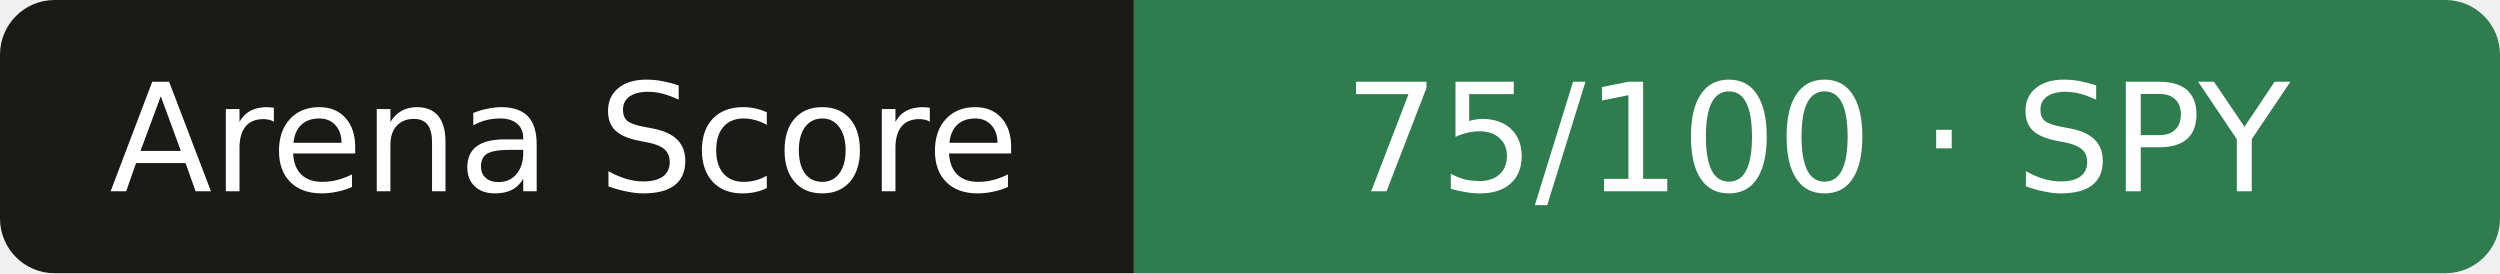
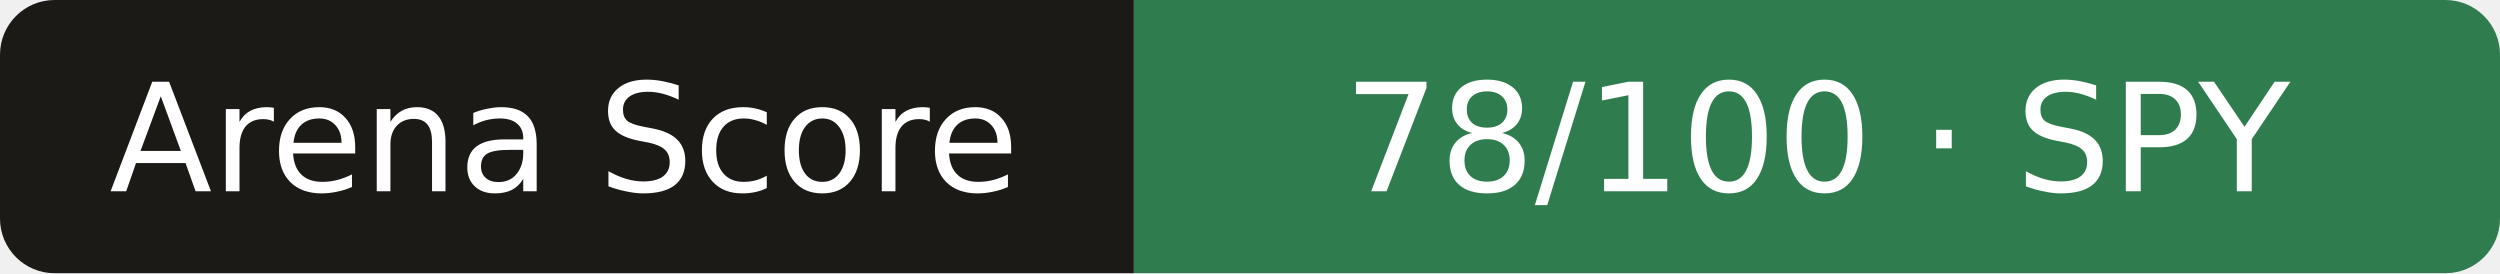
- <svg xmlns="http://www.w3.org/2000/svg" width="183" height="20" role="img" aria-label="Arena Score: 75/100 · SPY">
+ <svg xmlns="http://www.w3.org/2000/svg" width="183" height="20" role="img" aria-label="Arena Score: 78/100 · SPY">
  <clipPath id="r">
    <rect width="183" height="20" rx="4" />
  </clipPath>
  <g clip-path="url(#r)">
    <rect width="83" height="20" fill="#1b1a17" />
    <rect x="83" width="101" height="20" fill="#2f7d4f" />
  </g>
  <g fill="#fff" text-anchor="middle" font-family="Verdana,DejaVu Sans,sans-serif" font-size="11">
    <text x="41.3" y="14">Arena Score</text>
-     <text x="133.0" y="14">75/100 · SPY</text>
+     <text x="133.0" y="14">78/100 · SPY</text>
  </g>
</svg>
